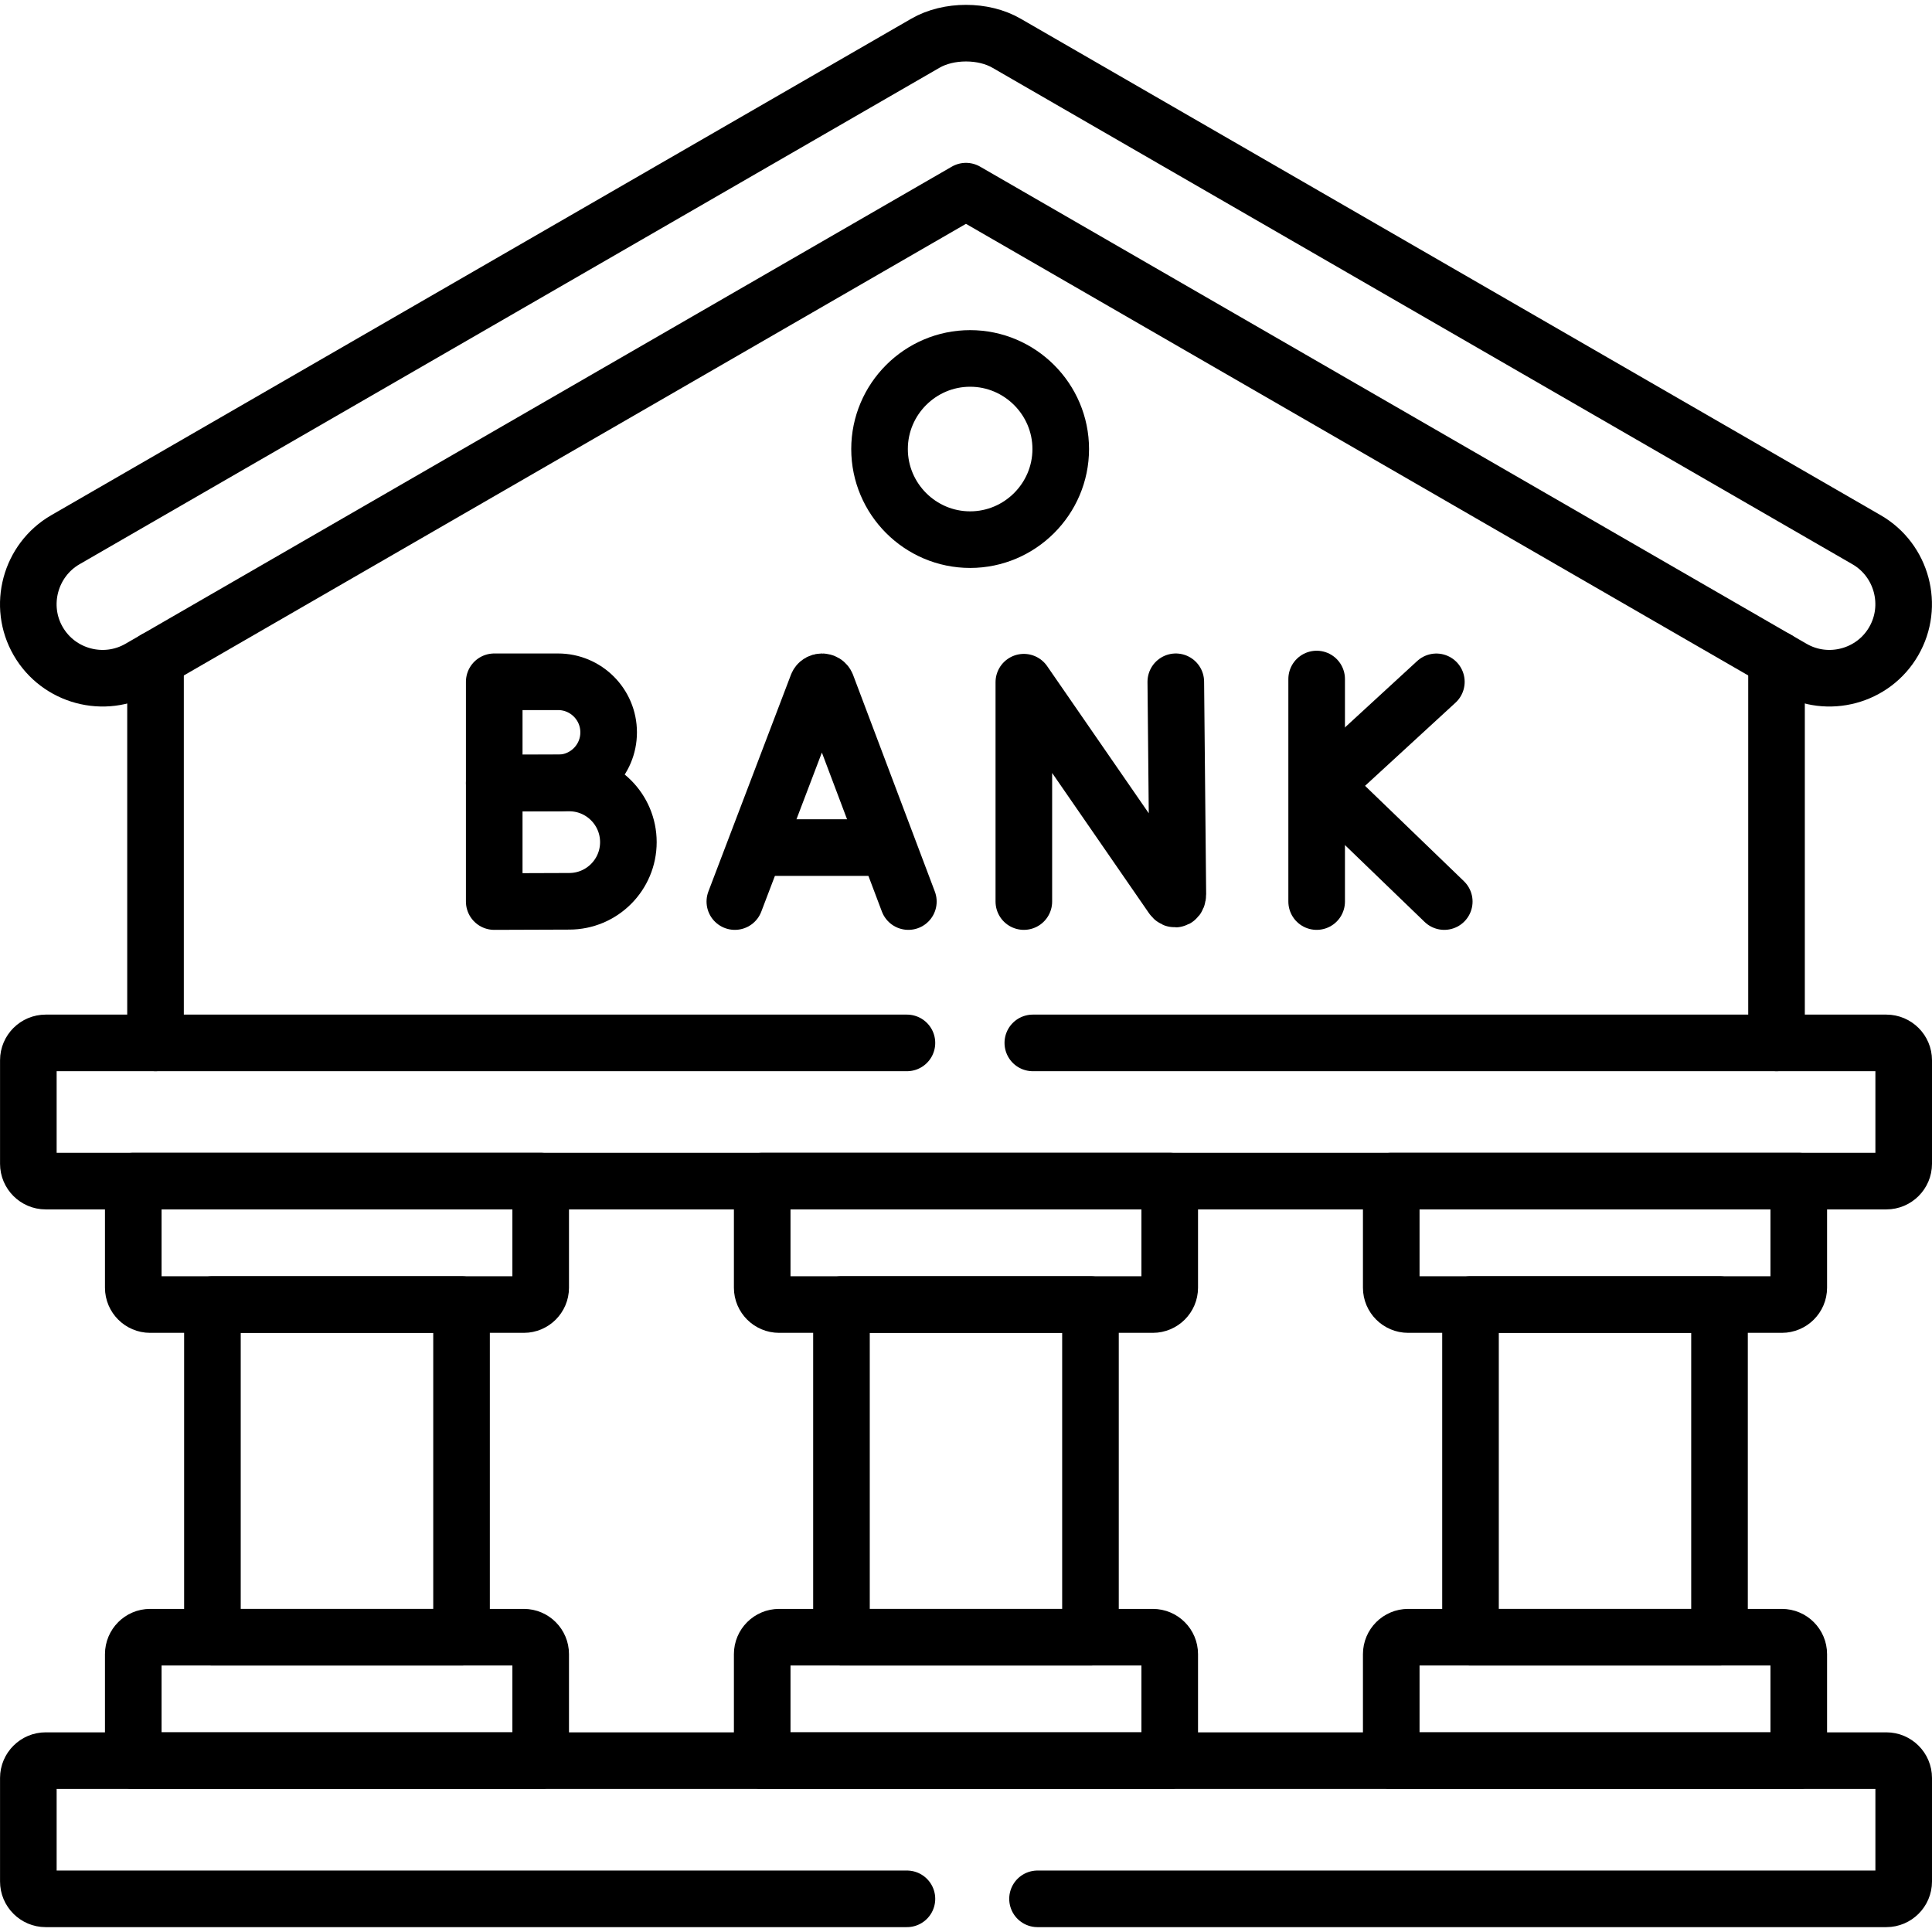
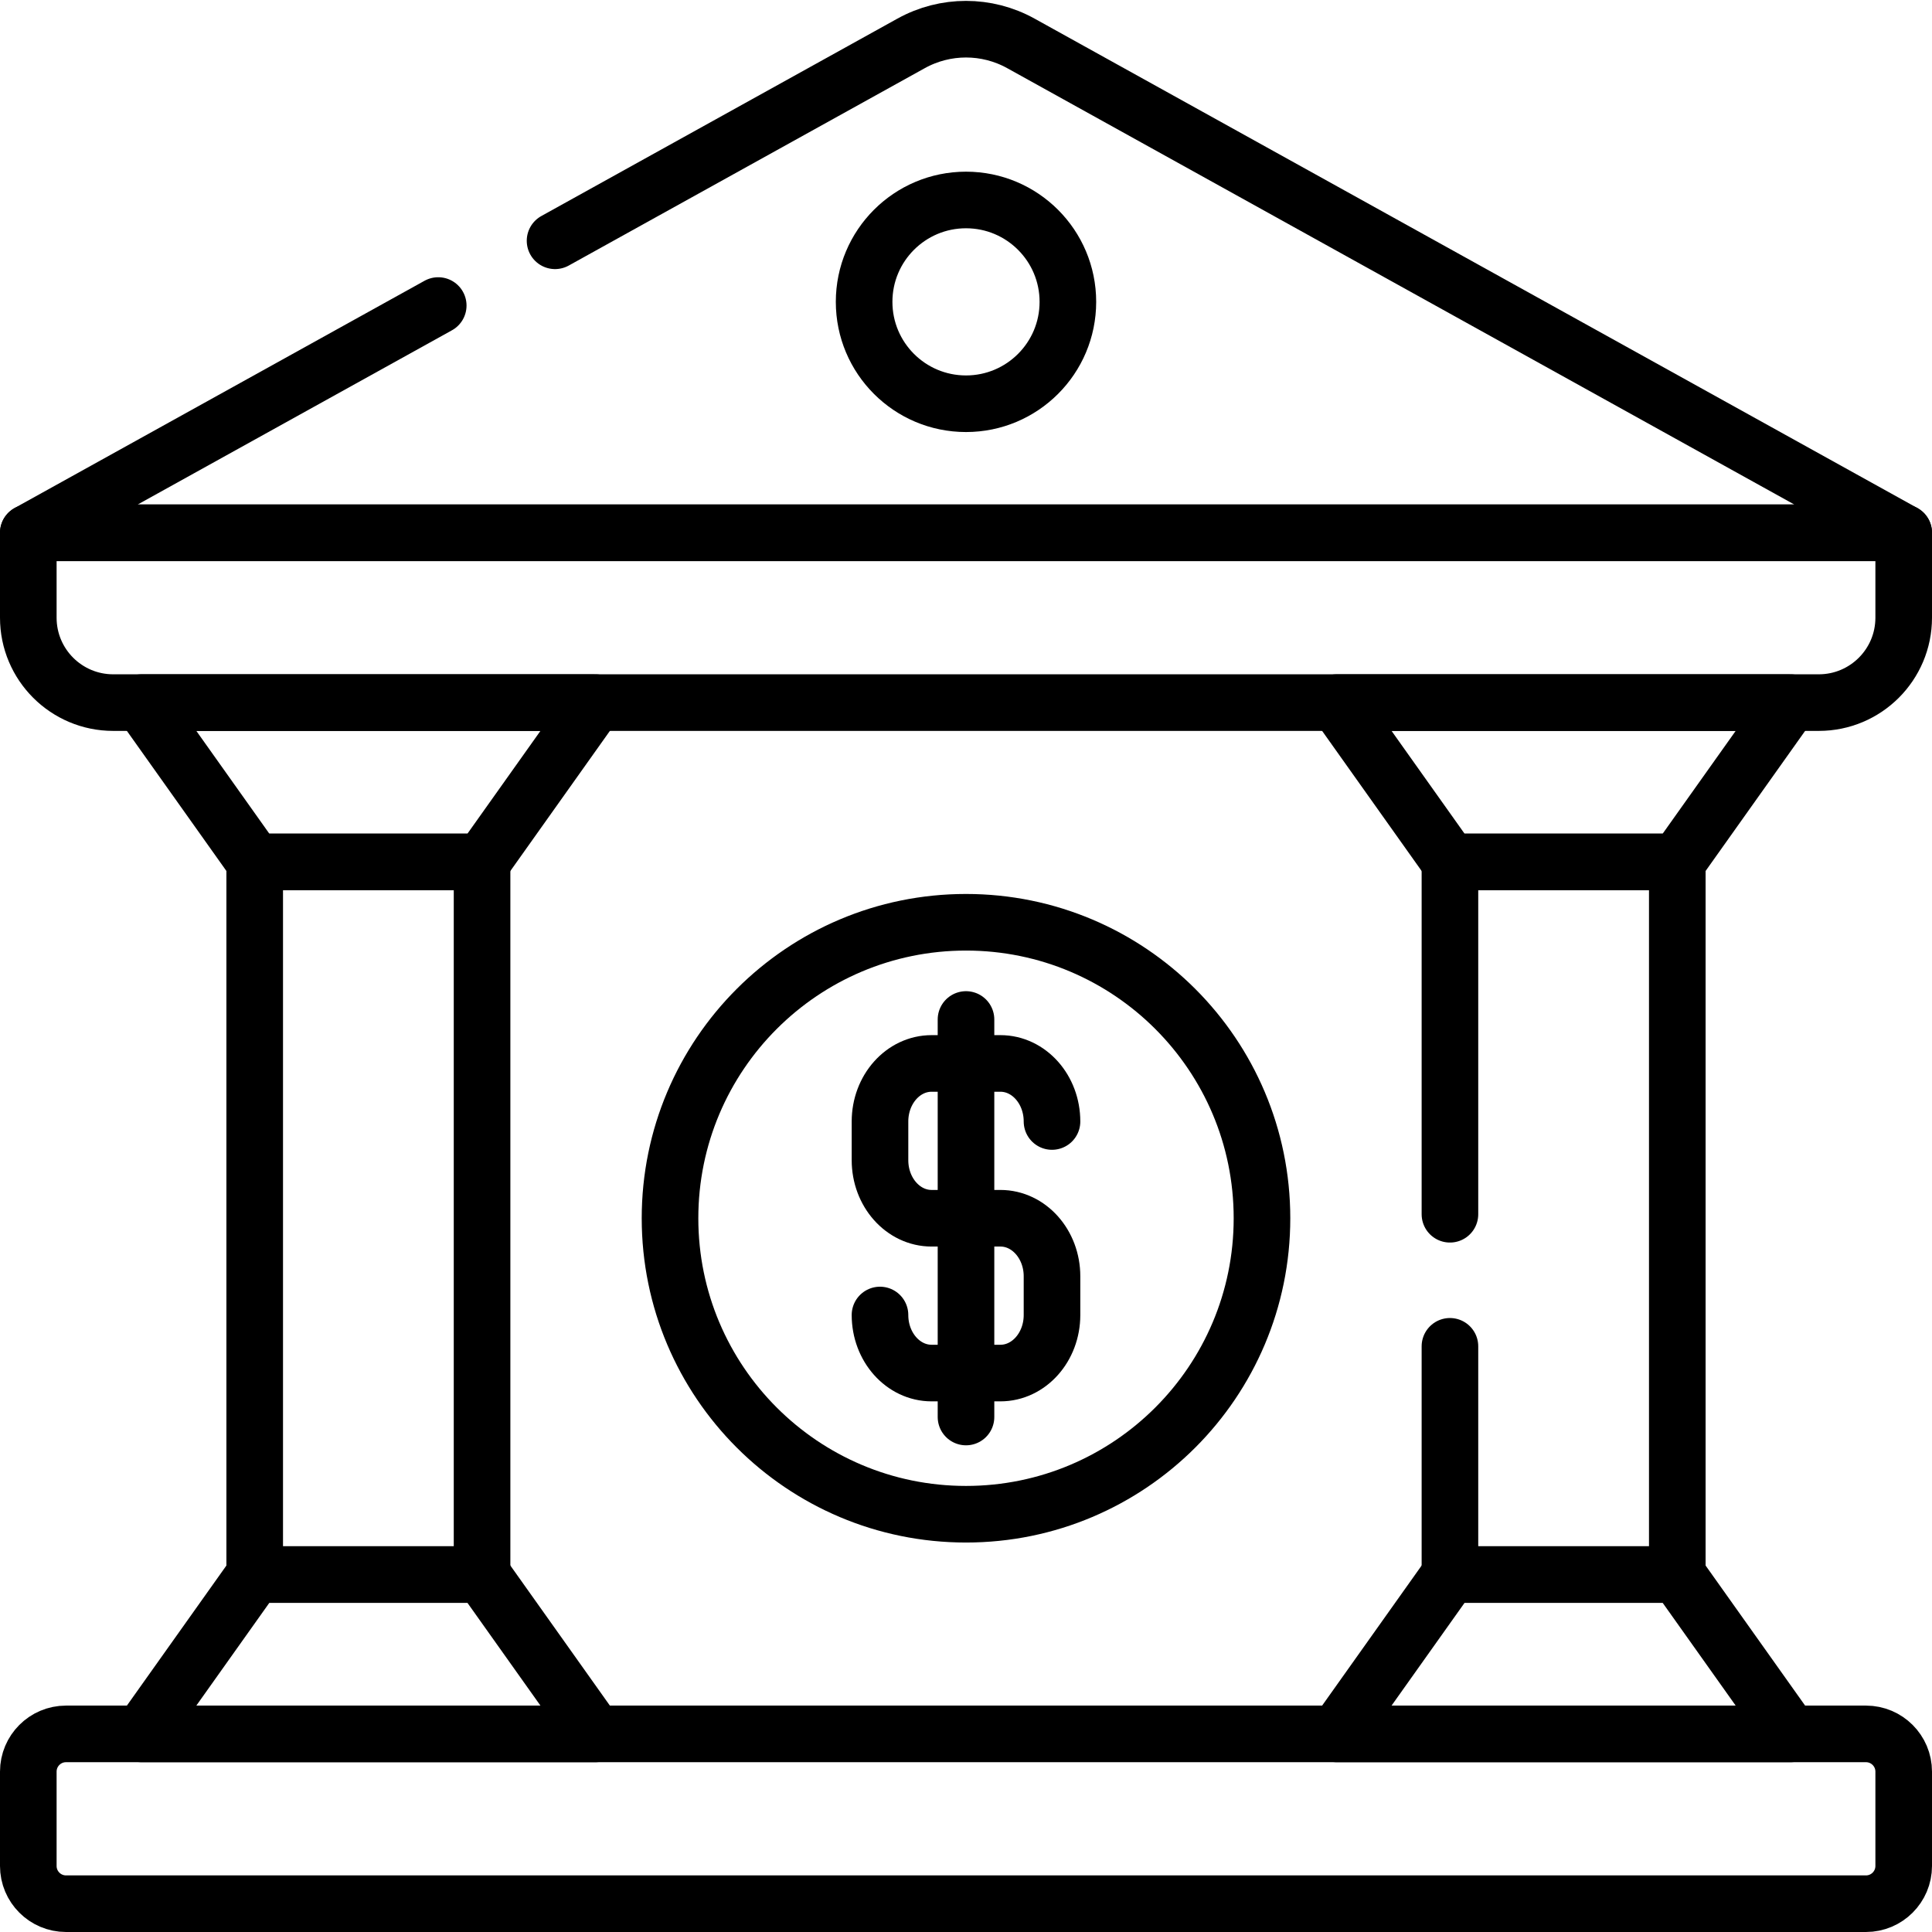
- <svg xmlns="http://www.w3.org/2000/svg" version="1.1" id="svg2235" xml:space="preserve" width="682.667" height="682.667" viewBox="0 0 682.667 682.667">
-   <defs id="defs2239">
-     <clipPath clipPathUnits="userSpaceOnUse" id="clipPath2253">
-       <path d="M 0,512 H 512 V 0 H 0 Z" id="path2251" />
+ <svg xmlns="http://www.w3.org/2000/svg" version="1.1" id="svg171" xml:space="preserve" width="682.667" height="682.667" viewBox="0 0 682.667 682.667">
+   <defs id="defs175">
+     <clipPath clipPathUnits="userSpaceOnUse" id="clipPath185">
+       <path d="M 0,512 H 512 V 0 H 0 Z" id="path183" />
    </clipPath>
  </defs>
-   <g id="g2241" transform="matrix(1.333333,0,0,-1.333333,0,682.6667)">
-     <g id="g2243" transform="translate(41.2148,235.6187)">
-       <path d="m 0,0 v 101.708 m 429.582,0 V 0" style="fill:none;stroke:#000000;stroke-width:15;stroke-linecap:round;stroke-linejoin:round;stroke-miterlimit:10;stroke-dasharray:none;stroke-opacity:1" id="path2245" />
-     </g>
-     <g id="g2247">
-       <g id="g2249" clip-path="url(#clipPath2253)">
-         <g id="g2255" transform="translate(10.1191,342.0889)">
-           <path d="M 0,0 C -5.414,9.354 -2.154,21.458 7.199,26.873 L 235.072,158.43 c 3.118,1.814 6.974,2.693 10.8,2.693 3.856,0 7.682,-0.879 10.8,-2.693 L 484.545,26.873 c 9.383,-5.415 12.614,-17.519 7.2,-26.873 -5.386,-9.383 -17.49,-12.614 -26.844,-7.2 L 245.872,119.254 26.872,-7.2 C 17.489,-12.614 5.414,-9.383 0,0 Z" style="fill:none;stroke:#000000;stroke-width:15;stroke-linecap:round;stroke-linejoin:round;stroke-miterlimit:10;stroke-dasharray:none;stroke-opacity:1" id="path2257" />
+   <g id="g177" transform="matrix(1.333333,0,0,-1.333333,0,682.6667)">
+     <g id="g179">
+       <g id="g181" clip-path="url(#clipPath185)">
+         <g id="g187" transform="translate(147.0942,448.1909)">
+           <path d="m 0,0 94.36,52.312 c 9.049,5.016 20.043,5.016 29.092,0 l 233.954,-129.7 h -497 l 108.636,60.226" style="fill:none;stroke:#000000;stroke-width:15;stroke-linecap:round;stroke-linejoin:round;stroke-miterlimit:10;stroke-dasharray:none;stroke-opacity:1" id="path189" />
        </g>
-         <g id="g2259" transform="translate(240.3447,8.7886)">
-           <path d="m 0,0 h -228.241 c -2.524,0 -4.593,2.069 -4.593,4.592 v 27.44 c 0,2.523 2.069,4.592 4.593,4.592 h 487.804 c 2.523,0 4.592,-2.069 4.592,-4.592 V 4.592 C 264.155,2.069 262.086,0 259.563,0 H 34.61" style="fill:none;stroke:#000000;stroke-width:15;stroke-linecap:round;stroke-linejoin:round;stroke-miterlimit:10;stroke-dasharray:none;stroke-opacity:1" id="path2261" />
+         <g id="g191" transform="translate(7.5,370.8027)">
+           <path d="M 0,0 H 497 V -22.5 C 497,-34.927 486.927,-45 474.5,-45 H 22.5 C 10.074,-45 0,-34.927 0,-22.5 Z" style="fill:none;stroke:#000000;stroke-width:15;stroke-linecap:round;stroke-linejoin:round;stroke-miterlimit:10;stroke-dasharray:none;stroke-opacity:1" id="path193" />
        </g>
-         <g id="g2263" transform="translate(273.708,235.6187)">
-           <path d="m 0,0 h 226.2 c 2.523,0 4.592,-2.069 4.592,-4.592 v -27.44 c 0,-2.523 -2.069,-4.592 -4.592,-4.592 h -487.804 c -2.524,0 -4.593,2.069 -4.593,4.592 v 27.44 c 0,2.523 2.069,4.592 4.593,4.592 h 228.241" style="fill:none;stroke:#000000;stroke-width:15;stroke-linecap:round;stroke-linejoin:round;stroke-miterlimit:10;stroke-dasharray:none;stroke-opacity:1" id="path2265" />
+         <g id="g195" transform="translate(17.5,52.5)">
+           <path d="m 0,0 h 477 c 5.522,0 10,-4.477 10,-10 v -25 c 0,-5.523 -4.478,-10 -10,-10 H 0 c -5.523,0 -10,4.477 -10,10 v 25 c 0,5.523 4.477,10 10,10 z" style="fill:none;stroke:#000000;stroke-width:15;stroke-linecap:round;stroke-linejoin:round;stroke-miterlimit:10;stroke-dasharray:none;stroke-opacity:1" id="path197" />
        </g>
-         <g id="g2267" transform="translate(35.3184,198.9946)">
-           <path d="m 0,0 h 107.97 v -28.261 c 0,-2.438 -2.013,-4.451 -4.45,-4.451 H 4.45 c -2.437,0 -4.45,2.013 -4.45,4.451 z" style="fill:none;stroke:#000000;stroke-width:15;stroke-linecap:round;stroke-linejoin:round;stroke-miterlimit:10;stroke-dasharray:none;stroke-opacity:1" id="path2269" />
+         <g id="g199" transform="translate(334.4385,189.1514)">
+           <path d="m 0,0 c 0,-43.32 -35.118,-78.438 -78.438,-78.438 -43.321,0 -78.438,35.118 -78.438,78.438 0,43.32 35.117,78.438 78.438,78.438 C -35.118,78.438 0,43.32 0,0 Z" style="fill:none;stroke:#000000;stroke-width:15;stroke-linecap:round;stroke-linejoin:round;stroke-miterlimit:10;stroke-dasharray:none;stroke-opacity:1" id="path201" />
        </g>
-         <g id="g2271" transform="translate(35.3184,45.4126)">
-           <path d="m 0,0 h 107.97 v 28.233 c 0,2.466 -2.013,4.479 -4.45,4.479 H 4.45 C 2.013,32.712 0,30.699 0,28.233 Z" style="fill:none;stroke:#000000;stroke-width:15;stroke-linecap:round;stroke-linejoin:round;stroke-miterlimit:10;stroke-dasharray:none;stroke-opacity:1" id="path2273" />
+         <g id="g203" transform="translate(256,241.8247)">
+           <path d="M 0,0 V -105.347" style="fill:none;stroke:#000000;stroke-width:15;stroke-linecap:round;stroke-linejoin:round;stroke-miterlimit:10;stroke-dasharray:none;stroke-opacity:1" id="path205" />
        </g>
-         <path d="m 56.295,78.125 h 66.018 v 88.158 H 56.295 Z" style="fill:none;stroke:#000000;stroke-width:15;stroke-linecap:round;stroke-linejoin:round;stroke-miterlimit:10;stroke-dasharray:none;stroke-opacity:1" id="path2275" />
-         <g id="g2277" transform="translate(201.9922,198.9946)">
-           <path d="m 0,0 h 107.998 v -28.261 c 0,-2.438 -2.013,-4.451 -4.478,-4.451 H 4.479 C 2.013,-32.712 0,-30.699 0,-28.261 Z" style="fill:none;stroke:#000000;stroke-width:15;stroke-linecap:round;stroke-linejoin:round;stroke-miterlimit:10;stroke-dasharray:none;stroke-opacity:1" id="path2279" />
+         <g id="g207" transform="translate(233.208,163.5103)">
+           <path d="m 0,0 c 0,-8.497 6.123,-15.385 13.675,-15.385 h 18.234 c 7.553,0 13.675,6.888 13.675,15.385 v 10.257 c 0,8.497 -6.123,15.385 -13.676,15.385 L 13.675,25.641 C 6.123,25.641 0,32.529 0,41.026 v 10.256 c 0,8.497 6.123,15.385 13.675,15.385 h 18.234 c 7.553,0 13.675,-6.888 13.675,-15.385" style="fill:none;stroke:#000000;stroke-width:15;stroke-linecap:round;stroke-linejoin:round;stroke-miterlimit:10;stroke-dasharray:none;stroke-opacity:1" id="path209" />
        </g>
-         <g id="g2281" transform="translate(201.9922,45.4126)">
-           <path d="m 0,0 h 107.998 v 28.233 c 0,2.466 -2.013,4.479 -4.478,4.479 H 4.479 C 2.013,32.712 0,30.699 0,28.233 Z" style="fill:none;stroke:#000000;stroke-width:15;stroke-linecap:round;stroke-linejoin:round;stroke-miterlimit:10;stroke-dasharray:none;stroke-opacity:1" id="path2283" />
+         <g id="g211" transform="translate(283,432.0049)">
+           <path d="m 0,0 c 0,-14.912 -12.088,-27 -27,-27 -14.912,0 -27,12.088 -27,27 0,14.912 12.088,27 27,27 C -12.088,27 0,14.912 0,0 Z" style="fill:none;stroke:#000000;stroke-width:15;stroke-linecap:round;stroke-linejoin:round;stroke-miterlimit:10;stroke-dasharray:none;stroke-opacity:1" id="path213" />
        </g>
-         <path d="m 222.997,78.125 h 65.989 v 88.158 h -65.989 z" style="fill:none;stroke:#000000;stroke-width:15;stroke-linecap:round;stroke-linejoin:round;stroke-miterlimit:10;stroke-dasharray:none;stroke-opacity:1" id="path2285" />
-         <g id="g2287" transform="translate(368.6943,198.9946)">
-           <path d="m 0,0 h 107.998 v -28.261 c 0,-2.438 -2.013,-4.451 -4.478,-4.451 H 4.479 C 2.013,-32.712 0,-30.699 0,-28.261 Z" style="fill:none;stroke:#000000;stroke-width:15;stroke-linecap:round;stroke-linejoin:round;stroke-miterlimit:10;stroke-dasharray:none;stroke-opacity:1" id="path2289" />
+         <g id="g215" transform="translate(474.5,52.5)">
+           <path d="m 0,0 h -120.251 l 30,42.227 H -30 Z" style="fill:none;stroke:#000000;stroke-width:15;stroke-linecap:round;stroke-linejoin:round;stroke-miterlimit:10;stroke-dasharray:none;stroke-opacity:1" id="path217" />
        </g>
-         <g id="g2291" transform="translate(368.6943,45.4126)">
-           <path d="m 0,0 h 107.998 v 28.233 c 0,2.466 -2.013,4.479 -4.478,4.479 H 4.479 C 2.013,32.712 0,30.699 0,28.233 Z" style="fill:none;stroke:#000000;stroke-width:15;stroke-linecap:round;stroke-linejoin:round;stroke-miterlimit:10;stroke-dasharray:none;stroke-opacity:1" id="path2293" />
+         <g id="g219" transform="translate(474.5,325.8027)">
+           <path d="m 0,0 h -120.251 l 30,-42.228 H -30 Z" style="fill:none;stroke:#000000;stroke-width:15;stroke-linecap:round;stroke-linejoin:round;stroke-miterlimit:10;stroke-dasharray:none;stroke-opacity:1" id="path221" />
        </g>
-         <path d="m 389.699,78.125 h 65.989 v 88.158 h -65.989 z" style="fill:none;stroke:#000000;stroke-width:15;stroke-linecap:round;stroke-linejoin:round;stroke-miterlimit:10;stroke-dasharray:none;stroke-opacity:1" id="path2295" />
-         <g id="g2297" transform="translate(257.0967,368.9897)">
-           <path d="M 0,0 C 13.209,0 24.009,10.8 24.009,24.01 24.009,37.219 13.209,48.02 0,48.02 -13.237,48.02 -24.009,37.219 -24.009,24.01 -24.009,10.8 -13.237,0 0,0 Z" style="fill:none;stroke:#000000;stroke-width:15;stroke-linecap:round;stroke-linejoin:round;stroke-miterlimit:10;stroke-dasharray:none;stroke-opacity:1" id="path2299" />
+         <g id="g223" transform="translate(384.249,190.2109)">
+           <path d="M 0,0 V 93.364 H 60.251 V -95.484 L 0,-95.484 V -35" style="fill:none;stroke:#000000;stroke-width:15;stroke-linecap:round;stroke-linejoin:round;stroke-miterlimit:10;stroke-dasharray:none;stroke-opacity:1" id="path225" />
        </g>
-         <g id="g2301" transform="translate(161.2959,317.9194)">
-           <path d="m 0,0 c 0,-7.401 -6.001,-13.402 -13.402,-13.402 -3.671,0 -16.918,-0.059 -16.918,-0.059 V 0 13.402 h 16.918 C -6.001,13.402 0,7.402 0,0 Z" style="fill:none;stroke:#000000;stroke-width:15;stroke-linecap:round;stroke-linejoin:round;stroke-miterlimit:10;stroke-dasharray:none;stroke-opacity:1" id="path2303" />
+         <g id="g227" transform="translate(157.7515,52.5)">
+           <path d="m 0,0 h -120.251 l 30,42.227 H -30 Z" style="fill:none;stroke:#000000;stroke-width:15;stroke-linecap:round;stroke-linejoin:round;stroke-miterlimit:10;stroke-dasharray:none;stroke-opacity:1" id="path229" />
        </g>
-         <g id="g2305" transform="translate(166.5254,288.8242)">
-           <path d="m 0,0 c 0,-8.658 -7.019,-15.677 -15.677,-15.677 -4.294,0 -19.873,-0.07 -19.873,-0.07 V 0 15.678 h 19.873 C -7.019,15.678 0,8.659 0,0 Z" style="fill:none;stroke:#000000;stroke-width:15;stroke-linecap:round;stroke-linejoin:round;stroke-miterlimit:10;stroke-dasharray:none;stroke-opacity:1" id="path2307" />
+         <g id="g231" transform="translate(157.7515,325.8027)">
+           <path d="m 0,0 h -120.251 l 30,-42.228 H -30 Z" style="fill:none;stroke:#000000;stroke-width:15;stroke-linecap:round;stroke-linejoin:round;stroke-miterlimit:10;stroke-dasharray:none;stroke-opacity:1" id="path233" />
        </g>
-         <g id="g2309" transform="translate(194.7412,273.0776)">
-           <path d="m 0,0 21.87,57.423 c 0.447,1.093 1.994,1.095 2.442,0.003 L 45.984,0" style="fill:none;stroke:#000000;stroke-width:15;stroke-linecap:round;stroke-linejoin:round;stroke-miterlimit:10;stroke-dasharray:none;stroke-opacity:1" id="path2311" />
-         </g>
-         <g id="g2313" transform="translate(201.5615,287.3794)">
-           <path d="M 0,0 H 32.453" style="fill:none;stroke:#000000;stroke-width:15;stroke-linecap:round;stroke-linejoin:round;stroke-miterlimit:10;stroke-dasharray:none;stroke-opacity:1" id="path2315" />
-         </g>
-         <g id="g2317" transform="translate(271.3291,273.0776)">
-           <path d="M 0,0 V 58.135 L 39.305,1.22 c 0.728,-1.053 1.508,-0.537 1.508,0.743 L 40.27,58.244" style="fill:none;stroke:#000000;stroke-width:15;stroke-linecap:round;stroke-linejoin:round;stroke-miterlimit:10;stroke-dasharray:none;stroke-opacity:1" id="path2319" />
-         </g>
-         <g id="g2321" transform="translate(348.9277,332.0498)">
-           <path d="M 0,0 V -58.972" style="fill:none;stroke:#000000;stroke-width:15;stroke-linecap:round;stroke-linejoin:round;stroke-miterlimit:10;stroke-dasharray:none;stroke-opacity:1" id="path2323" />
-         </g>
-         <g id="g2325" transform="translate(380.6504,331.3057)">
-           <path d="M 0,0 -29.835,-27.424 2.094,-58.228" style="fill:none;stroke:#000000;stroke-width:15;stroke-linecap:round;stroke-linejoin:round;stroke-miterlimit:10;stroke-dasharray:none;stroke-opacity:1" id="path2327" />
-         </g>
+         <path d="M 127.751,94.727 H 67.5 v 188.848 h 60.251 z" style="fill:none;stroke:#000000;stroke-width:15;stroke-linecap:round;stroke-linejoin:round;stroke-miterlimit:10;stroke-dasharray:none;stroke-opacity:1" id="path235" />
      </g>
    </g>
  </g>
</svg>
